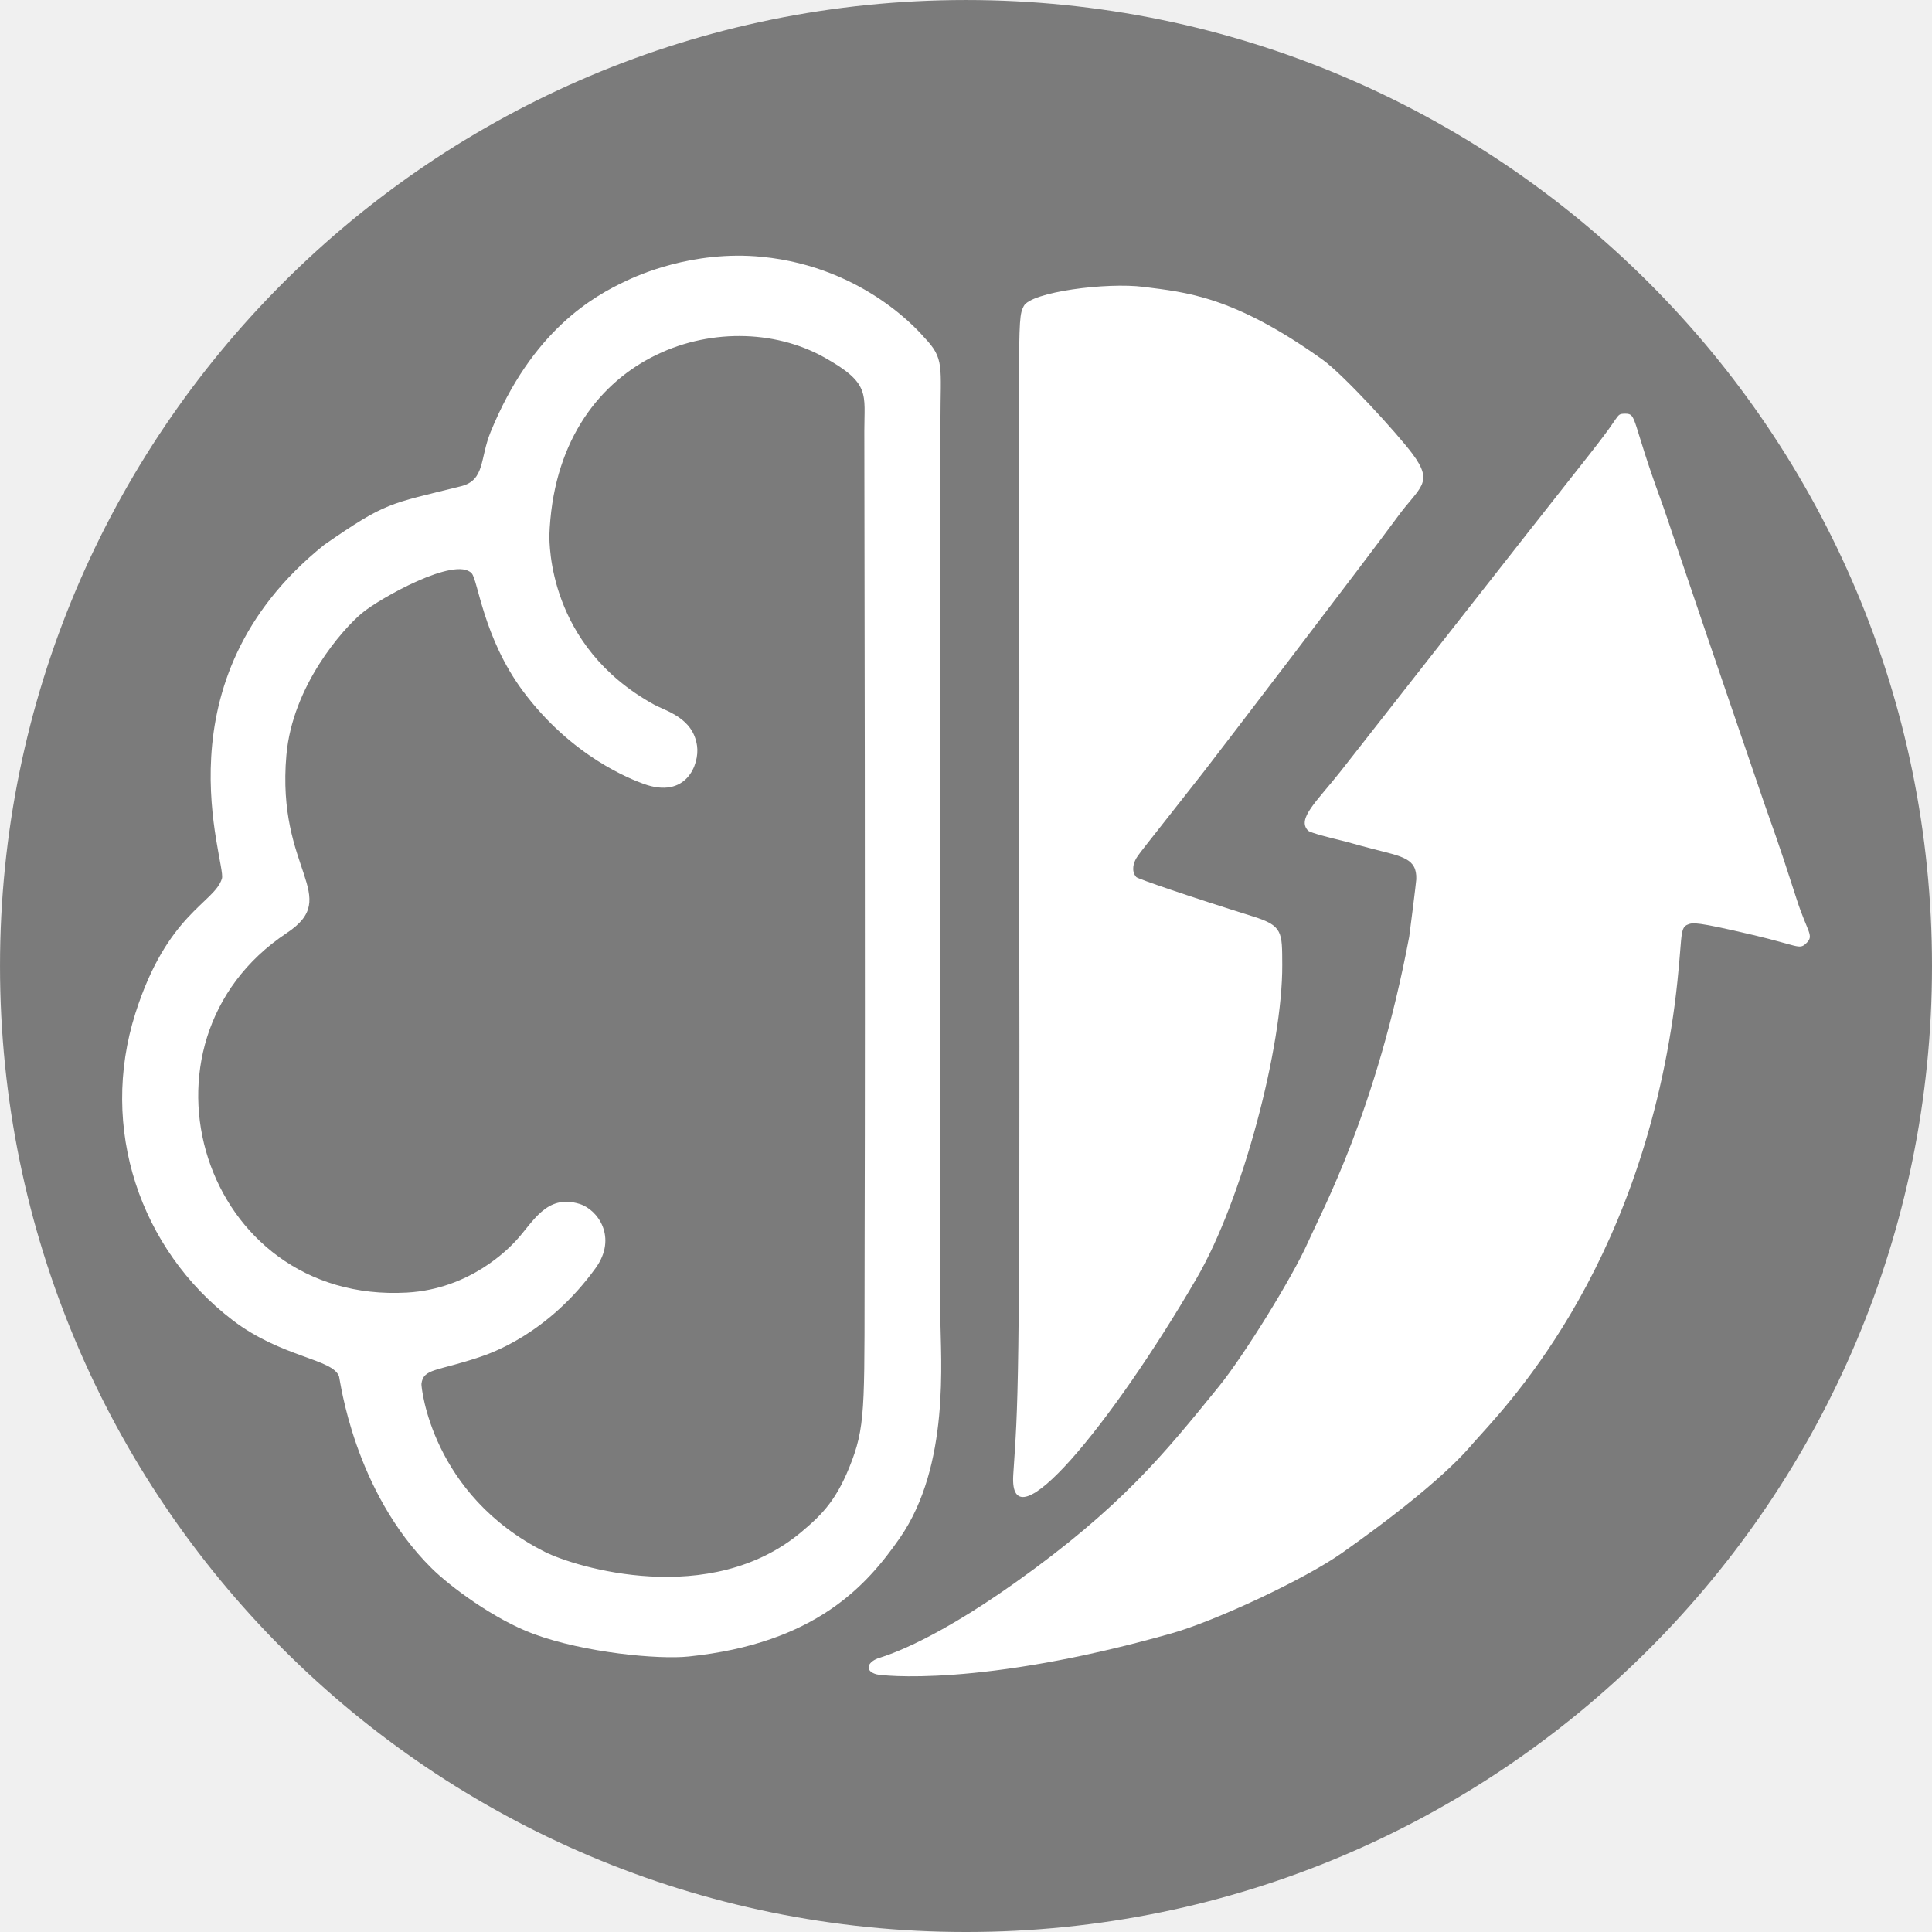
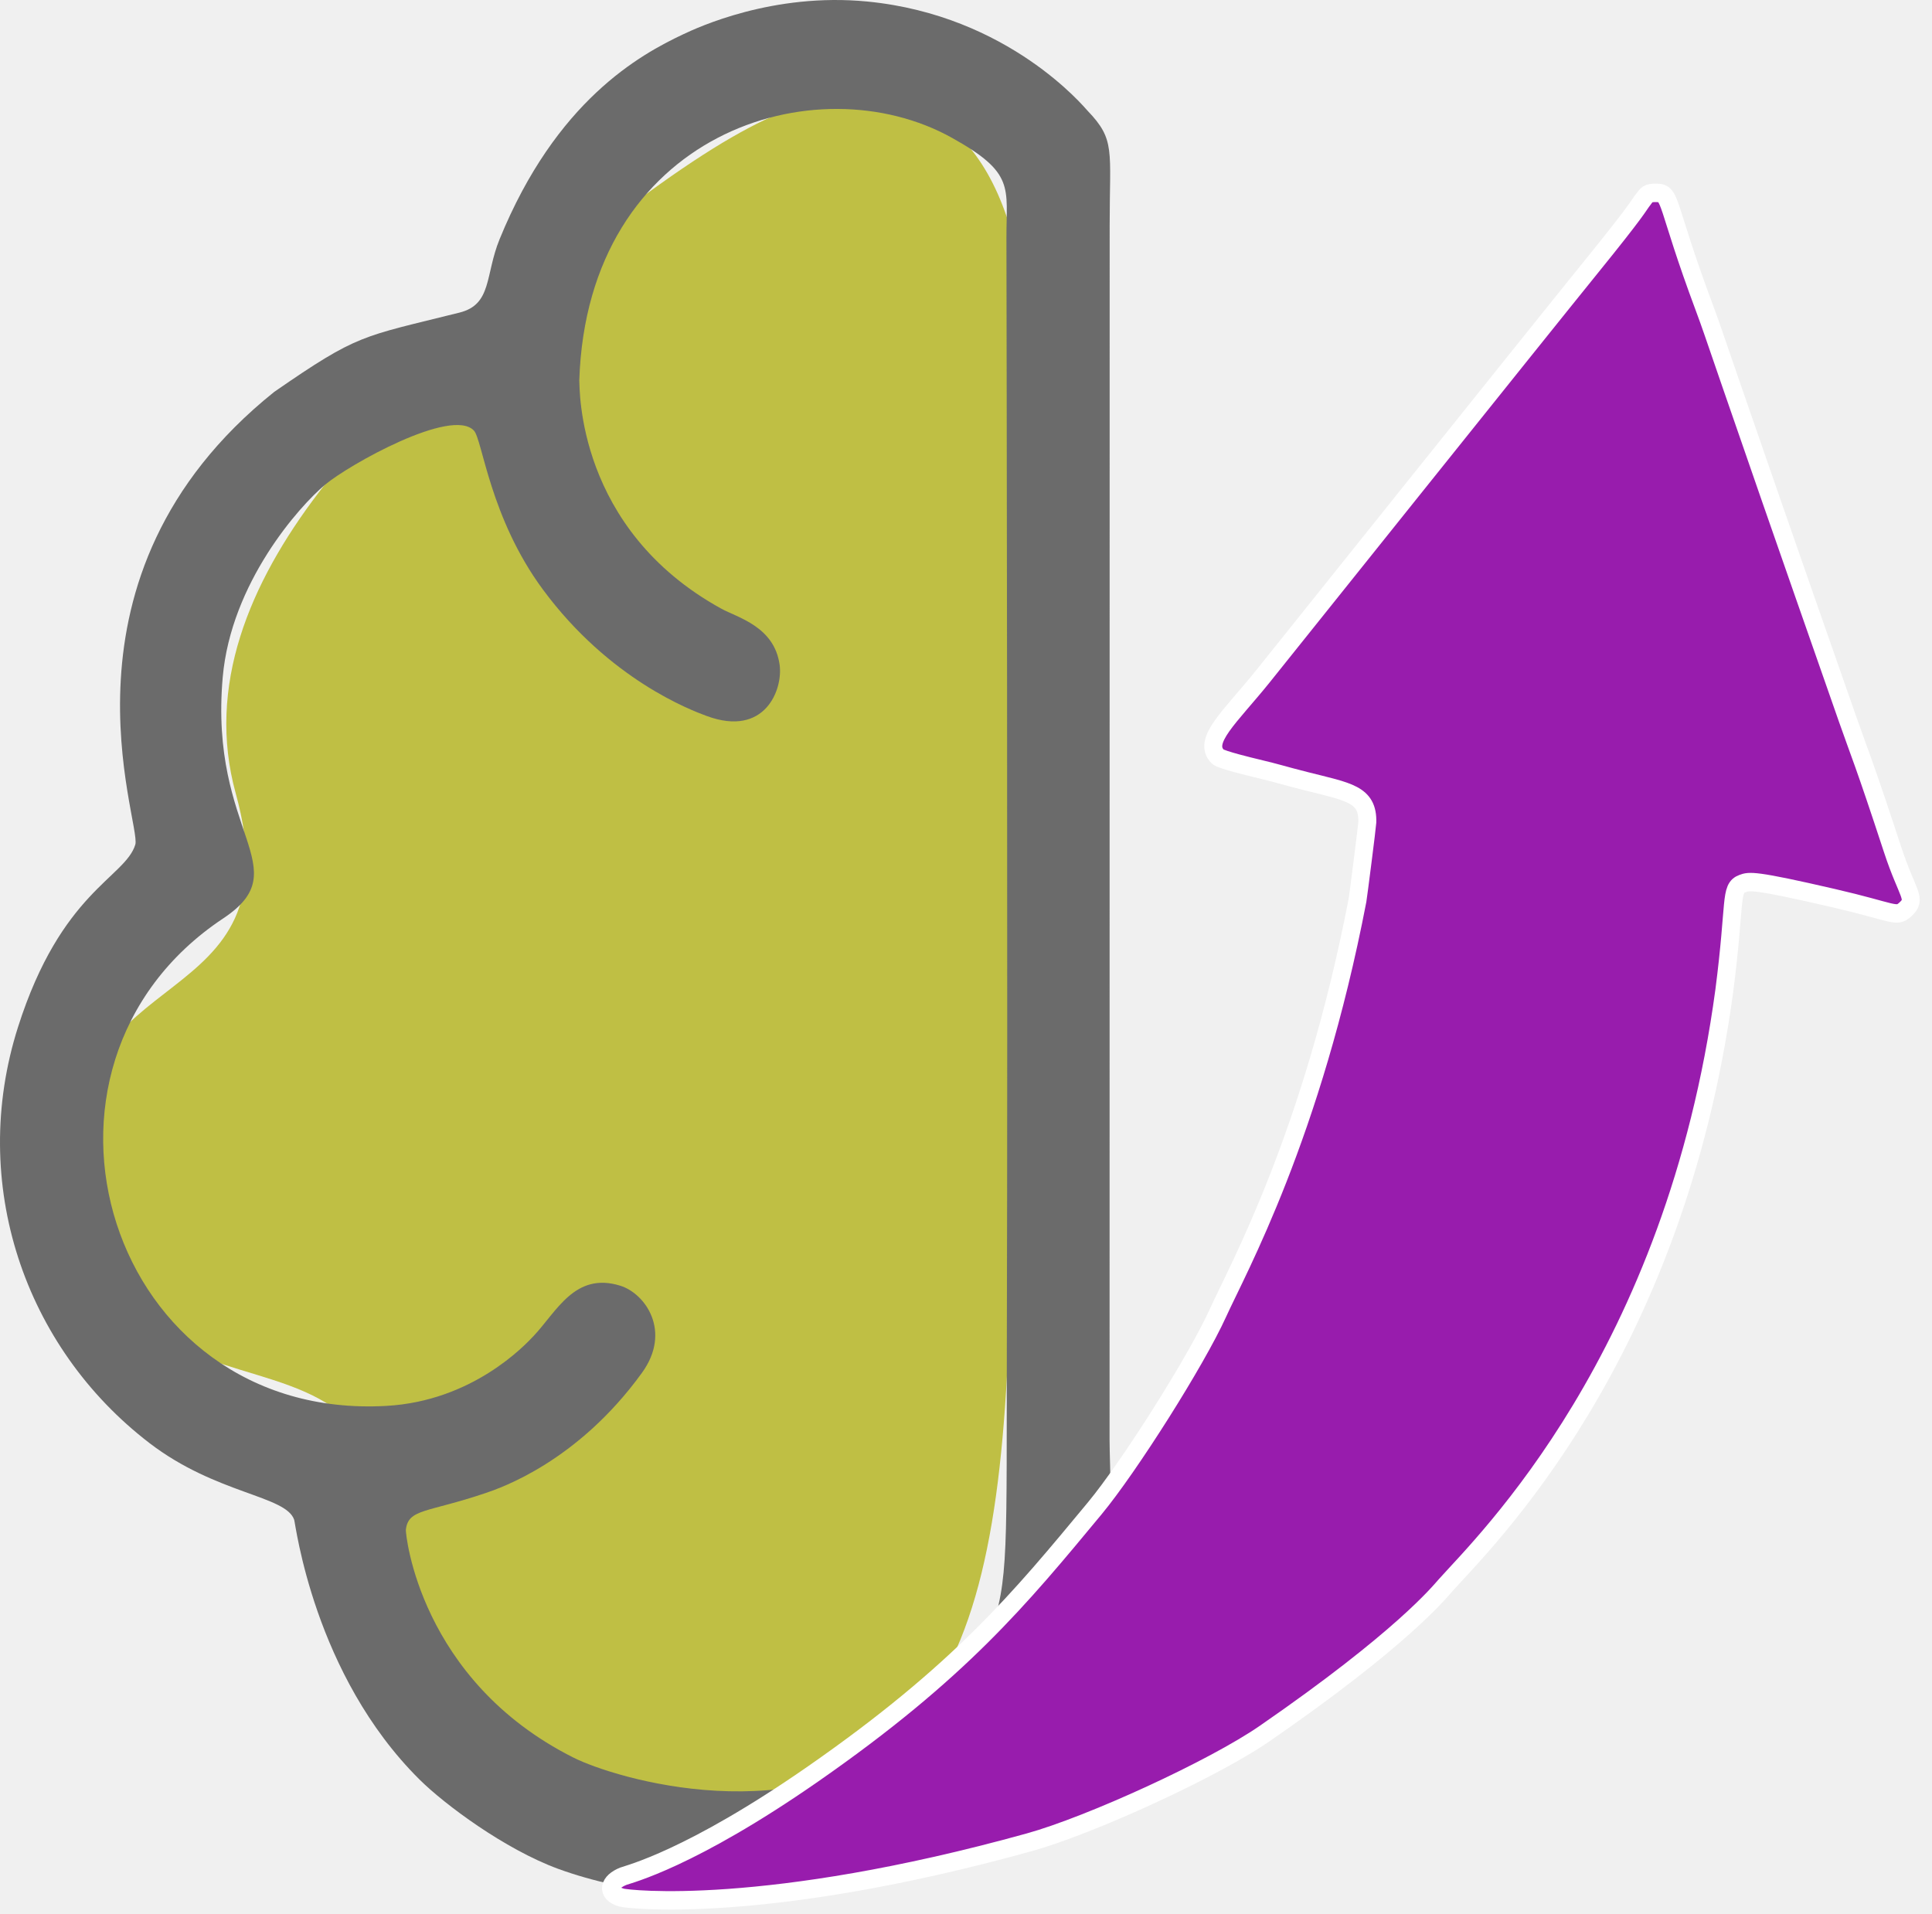
- <svg xmlns="http://www.w3.org/2000/svg" width="100%" height="100%" viewBox="0 0 117 117" version="1.1" xml:space="preserve" style="fill-rule:evenodd;clip-rule:evenodd;stroke-linejoin:round;stroke-miterlimit:2;">
-   <g transform="matrix(1,0,0,1,-4.635796,-0)">
-     <g transform="matrix(1,0,0,1,-31.89495,-39.69279)">
-       <g transform="matrix(1.047236,0,0,1.047236,22.61373,29.08094)">
-         <circle cx="69.151" cy="65.995" r="55.861" style="fill:rgb(123,123,123);" />
+ <svg xmlns="http://www.w3.org/2000/svg" width="100%" height="100%" viewBox="0 0 106 105" version="1.1" xml:space="preserve" style="fill-rule:evenodd;clip-rule:evenodd;stroke-linejoin:round;stroke-miterlimit:2;">
+   <g transform="matrix(1,0,0,1,-7.706017,-6.362136)">
+     <g transform="matrix(0.473032,0,0,0.473032,-18.02581,-4.539557)">
+       <g transform="matrix(1.430566,0,0,1.498882,-284.9197,-333.7872)">
+         <g transform="matrix(0.785995,0,0,1.53739,128.2995,230.8429)">
+           <path d="M226.546,9.563C254.605,9.563 242.953,35.151 242.953,58.573C242.953,81.996 242.308,93.269 214.411,96.181C191.383,98.585 177.077,92.042 177.315,80.098C177.436,74.028 164.332,74.473 157.184,72.481C149.267,70.275 147.2,65.869 146.738,63.533C144.613,52.791 169.341,56.107 162.858,44.64C156.743,33.826 180.806,23.931 195.827,18.007C212.168,11.563 220.109,9.563 226.546,9.563Z" style="fill:rgb(191,191,68);" />
+         </g>
+         <path d="M259.424,268.395C266.27,263.879 266.47,264.159 274.442,262.26C277.101,261.627 276.508,259.36 277.695,256.583C282.274,245.869 289.059,242.303 292.593,240.716C293.699,240.22 299.837,237.463 307.534,238.187C318.988,239.263 325.126,246.396 325.367,246.635C327.637,248.892 327.159,249.65 327.16,255.5L327.152,349.502C327.169,353.83 328.243,365.003 322.687,372.631C319.101,377.553 313.481,383.678 299.463,385.061C296.145,385.389 288.05,384.667 282.432,382.694C278.124,381.18 273.264,377.734 271.219,375.8C262.625,367.676 261.158,356.001 261.04,355.677C260.357,353.804 254.72,353.702 249.321,349.756C239.165,342.332 234.623,329.633 238.653,317.548C242.151,307.06 247.337,306.002 248.161,303.431C248.685,301.796 240.743,282.681 259.424,268.395ZM284.158,267.512C284.81,248.364 303.339,242.86 314.378,248.735C319.504,251.463 318.782,252.557 318.79,256.5C318.803,263.3 318.904,314.501 318.824,341.502C318.776,357.875 319.019,360.455 317.439,364.478C315.837,368.556 314.226,370.101 311.889,371.978C301.839,380.045 287.007,375.68 283.695,374.094C271.192,368.105 270.062,356.75 270.097,356.46C270.296,354.817 271.795,355.153 276.543,353.622C277.742,353.235 284.013,351.211 289.242,344.307C291.67,341.1 289.513,338.17 287.478,337.568C283.81,336.484 282.339,339.549 280.457,341.458C279.722,342.205 275.495,346.494 268.523,346.87C245.973,348.089 237.145,320.643 255.289,309.142C261.439,305.243 254.128,302.625 255.249,290.475C255.922,283.192 261.43,277.266 263.556,275.571C265.485,274.033 273.821,269.565 275.615,271.391C276.308,272.095 276.901,278.134 281.221,283.708C286.62,290.673 293.225,293.035 294.506,293.484C299.213,295.133 300.678,291.442 300.401,289.517C299.973,286.547 296.983,285.861 295.664,285.168C283.915,278.993 284.204,268.097 284.158,267.512Z" style="fill:rgb(107,107,107);" />
      </g>
    </g>
-     <g transform="matrix(1,0,0,1,-31.89495,-39.69279)">
-       <g transform="matrix(0.473032,0,0,0.473032,13.86914,35.15323)">
-         <g transform="matrix(1.164434,0,0,1.220041,-212.6488,-248.1206)">
-           <path d="M259.424,268.395C266.27,263.879 266.47,264.159 274.442,262.26C277.101,261.627 276.508,259.36 277.695,256.583C282.274,245.869 289.059,242.303 292.593,240.716C293.699,240.22 299.837,237.463 307.534,238.187C318.988,239.263 325.126,246.396 325.367,246.635C327.637,248.892 327.159,249.65 327.16,255.5L327.152,349.502C327.169,353.83 328.243,365.003 322.687,372.631C319.101,377.553 313.481,383.678 299.463,385.061C296.145,385.389 288.05,384.667 282.432,382.694C278.124,381.18 273.264,377.734 271.219,375.8C262.625,367.676 261.158,356.001 261.04,355.677C260.357,353.804 254.72,353.702 249.321,349.756C239.165,342.332 234.623,329.633 238.653,317.548C242.151,307.06 247.337,306.002 248.161,303.431C248.685,301.796 240.743,282.681 259.424,268.395ZM284.158,267.512C284.81,248.364 303.339,242.86 314.378,248.735C319.504,251.463 318.782,252.557 318.79,256.5C318.803,263.3 318.904,314.501 318.824,341.502C318.776,357.875 319.019,360.455 317.439,364.478C315.837,368.556 314.226,370.101 311.889,371.978C301.839,380.045 287.007,375.68 283.695,374.094C271.192,368.105 270.062,356.75 270.097,356.46C270.296,354.817 271.795,355.153 276.543,353.622C277.742,353.235 284.013,351.211 289.242,344.307C291.67,341.1 289.513,338.17 287.478,337.568C283.81,336.484 282.339,339.549 280.457,341.458C279.722,342.205 275.495,346.494 268.523,346.87C245.973,348.089 237.145,320.643 255.289,309.142C261.439,305.243 254.128,302.625 255.249,290.475C255.922,283.192 261.43,277.266 263.556,275.571C265.485,274.033 273.821,269.565 275.615,271.391C276.308,272.095 276.901,278.134 281.221,283.708C286.62,290.673 293.225,293.035 294.506,293.484C299.213,295.133 300.678,291.442 300.401,289.517C299.973,286.547 296.983,285.861 295.664,285.168C283.915,278.993 284.204,268.097 284.158,267.512Z" style="fill:white;" />
-         </g>
-         <g transform="matrix(1.164434,0,0,1.220041,-212.6488,-248.1206)">
-           <path d="M407.9,316.547C403.953,345.055 388.793,359.323 385.71,362.688C385.187,363.259 382.22,366.851 371.3,374.198C367.205,376.952 357.425,381.32 352.539,382.639C331.513,388.317 320.611,387.066 320.104,386.924C318.83,386.569 319.094,385.703 320.254,385.263C320.641,385.115 325.587,383.95 335.377,377.309C347.046,369.393 351.814,363.731 357.771,356.727C360.517,353.498 365.848,345.295 367.591,341.546C369.146,338.201 375.09,327.796 378.696,309.535C378.746,309.279 379.466,303.778 379.476,303.499C379.549,301.29 377.956,301.125 374.558,300.286C372.551,299.791 372.577,299.744 370.555,299.273C370.314,299.217 367.829,298.639 367.58,298.399C366.304,297.173 368.541,295.333 371.134,292.2C371.899,291.276 393.179,265.347 397.326,260.36C400.964,255.986 401.055,255.662 401.33,255.306C401.777,254.727 401.773,254.646 402.496,254.648C403.722,254.653 403.179,255.389 406.313,263.57C407.282,266.097 407.17,266.135 417.694,295.425C418.684,298.181 418.992,298.748 421.286,305.569C422.5,309.18 423.285,309.4 422.299,310.263C421.564,310.905 421.431,310.458 416.532,309.356C410.215,307.934 409.894,308.048 409.346,308.244C408.322,308.608 408.82,309.616 407.9,316.547Z" style="fill:white;" />
-         </g>
-         <g transform="matrix(1.164434,0,0,1.220041,-212.6488,-248.1206)">
-           <path d="M335.819,302.5C335.915,245.009 335.488,244.888 336.318,243.355C337.12,241.872 345.433,240.84 349.518,241.343C354.104,241.907 359.335,242.269 369.166,248.974C371.457,250.536 377.389,256.731 379.048,258.852C381.482,261.961 379.823,262.322 377.434,265.447C374.36,269.469 357.101,291.008 356.126,292.196C348.915,300.975 348.855,300.933 348.563,301.533C348.502,301.658 348.05,302.586 348.689,303.272C348.862,303.457 354.476,305.297 361.53,307.405C364.823,308.388 364.721,309.051 364.739,312.498C364.782,320.949 360.427,337.011 355.316,345.386C345.97,360.703 334.637,373.82 335.165,365.986C335.675,358.421 335.922,358.61 335.819,302.5Z" style="fill:white;" />
-         </g>
+     <g transform="matrix(0.473032,0,0,0.473032,-18.02581,-4.539557)">
+       <g transform="matrix(1.456805,0,0,1.494971,-339.8362,-335.2724)">
+         <path d="M407.9,316.547C403.953,345.055 388.793,359.323 385.71,362.688C385.187,363.259 382.22,366.851 371.3,374.198C367.205,376.952 357.425,381.32 352.539,382.639C331.513,388.317 320.611,387.066 320.104,386.924C318.83,386.569 319.094,385.703 320.254,385.263C320.641,385.115 325.587,383.95 335.377,377.309C347.046,369.393 351.814,363.731 357.771,356.727C360.517,353.498 365.848,345.295 367.591,341.546C369.146,338.201 375.09,327.796 378.696,309.535C378.746,309.279 379.466,303.778 379.476,303.499C379.549,301.29 377.956,301.125 374.558,300.286C372.551,299.791 372.577,299.744 370.555,299.273C370.314,299.217 367.829,298.639 367.58,298.399C366.304,297.173 368.541,295.333 371.134,292.2C371.899,291.276 393.179,265.347 397.326,260.36C400.964,255.986 401.055,255.662 401.33,255.306C401.777,254.727 401.773,254.646 402.496,254.648C403.722,254.653 403.179,255.389 406.313,263.57C407.282,266.097 407.17,266.135 417.694,295.425C418.684,298.181 418.992,298.748 421.286,305.569C422.5,309.18 423.285,309.4 422.299,310.263C421.564,310.905 421.431,310.458 416.532,309.356C410.215,307.934 409.894,308.048 409.346,308.244C408.322,308.608 408.82,309.616 407.9,316.547Z" style="fill:rgb(152,28,173);stroke:white;stroke-width:1.43px;" />
      </g>
    </g>
  </g>
</svg>
